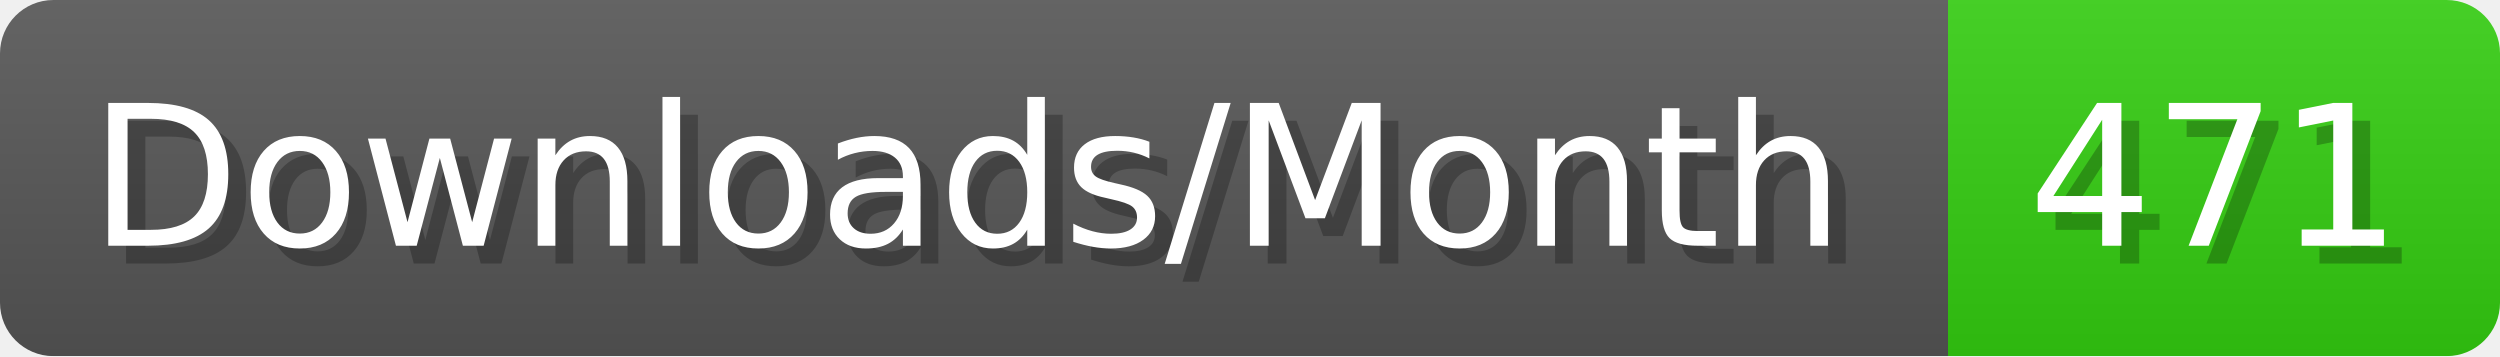
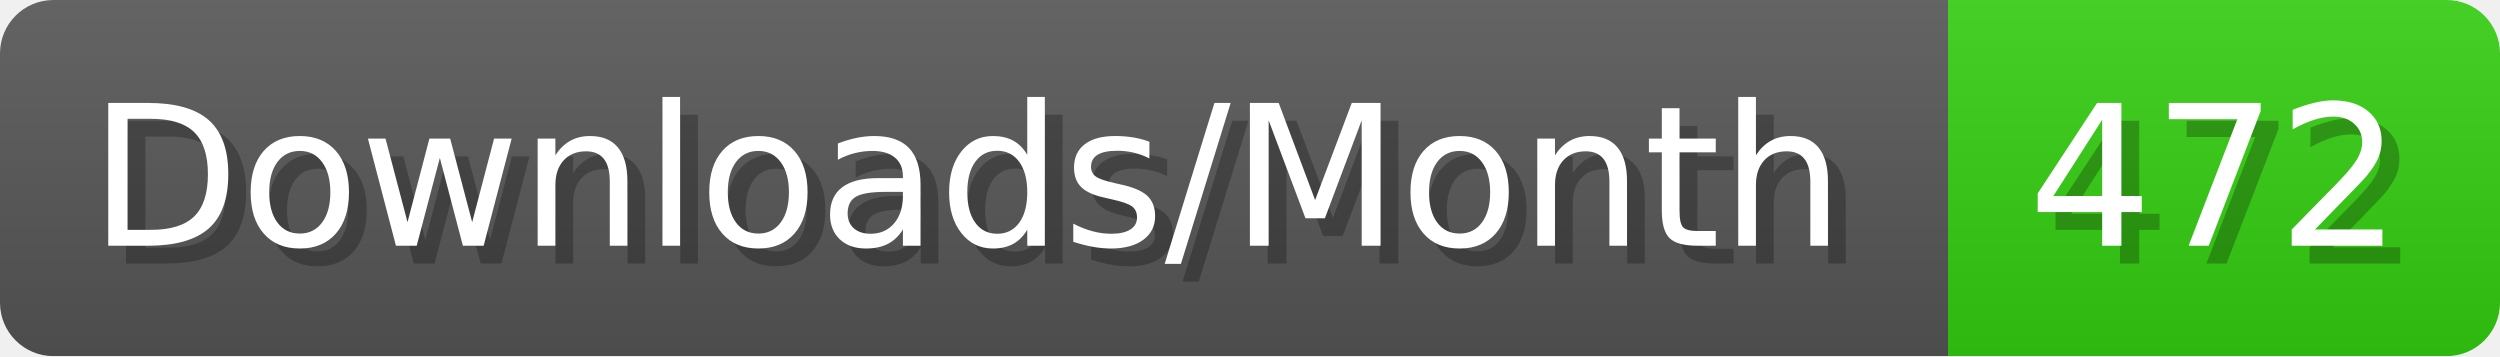
- <svg xmlns="http://www.w3.org/2000/svg" width="140.4" height="20" viewBox="0 0 1404 200" role="img" aria-label="Downloads/Month: 471">
+ <svg xmlns="http://www.w3.org/2000/svg" width="140.4" height="20" viewBox="0 0 1404 200" role="img" aria-label="Downloads/Month: 472">
  <linearGradient id="YlXUI" x2="0" y2="100%">
    <stop offset="0" stop-opacity=".1" stop-color="#EEE" />
    <stop offset="1" stop-opacity=".1" />
  </linearGradient>
  <mask id="JHhop">
    <rect width="1404" height="200" rx="30" fill="#FFF" />
  </mask>
  <g mask="url(#JHhop)">
    <rect width="1094" height="200" fill="#555" />
    <rect width="310" height="200" fill="#3C1" x="1094" />
    <rect width="1404" height="200" fill="url(#YlXUI)" />
  </g>
  <g aria-hidden="true" fill="#fff" text-anchor="start" font-family="Verdana,DejaVu Sans,sans-serif" font-size="110">
    <text x="60" y="148" textLength="994" fill="#000" opacity="0.25">Downloads/Month</text>
    <text x="50" y="138" textLength="994">Downloads/Month</text>
-     <text x="1149" y="148" textLength="210" fill="#000" opacity="0.25">471</text>
-     <text x="1139" y="138" textLength="210">471</text>
+     <text x="1149" y="148" textLength="210" fill="#000" opacity="0.25">472</text>
+     <text x="1139" y="138" textLength="210">472</text>
  </g>
</svg>
